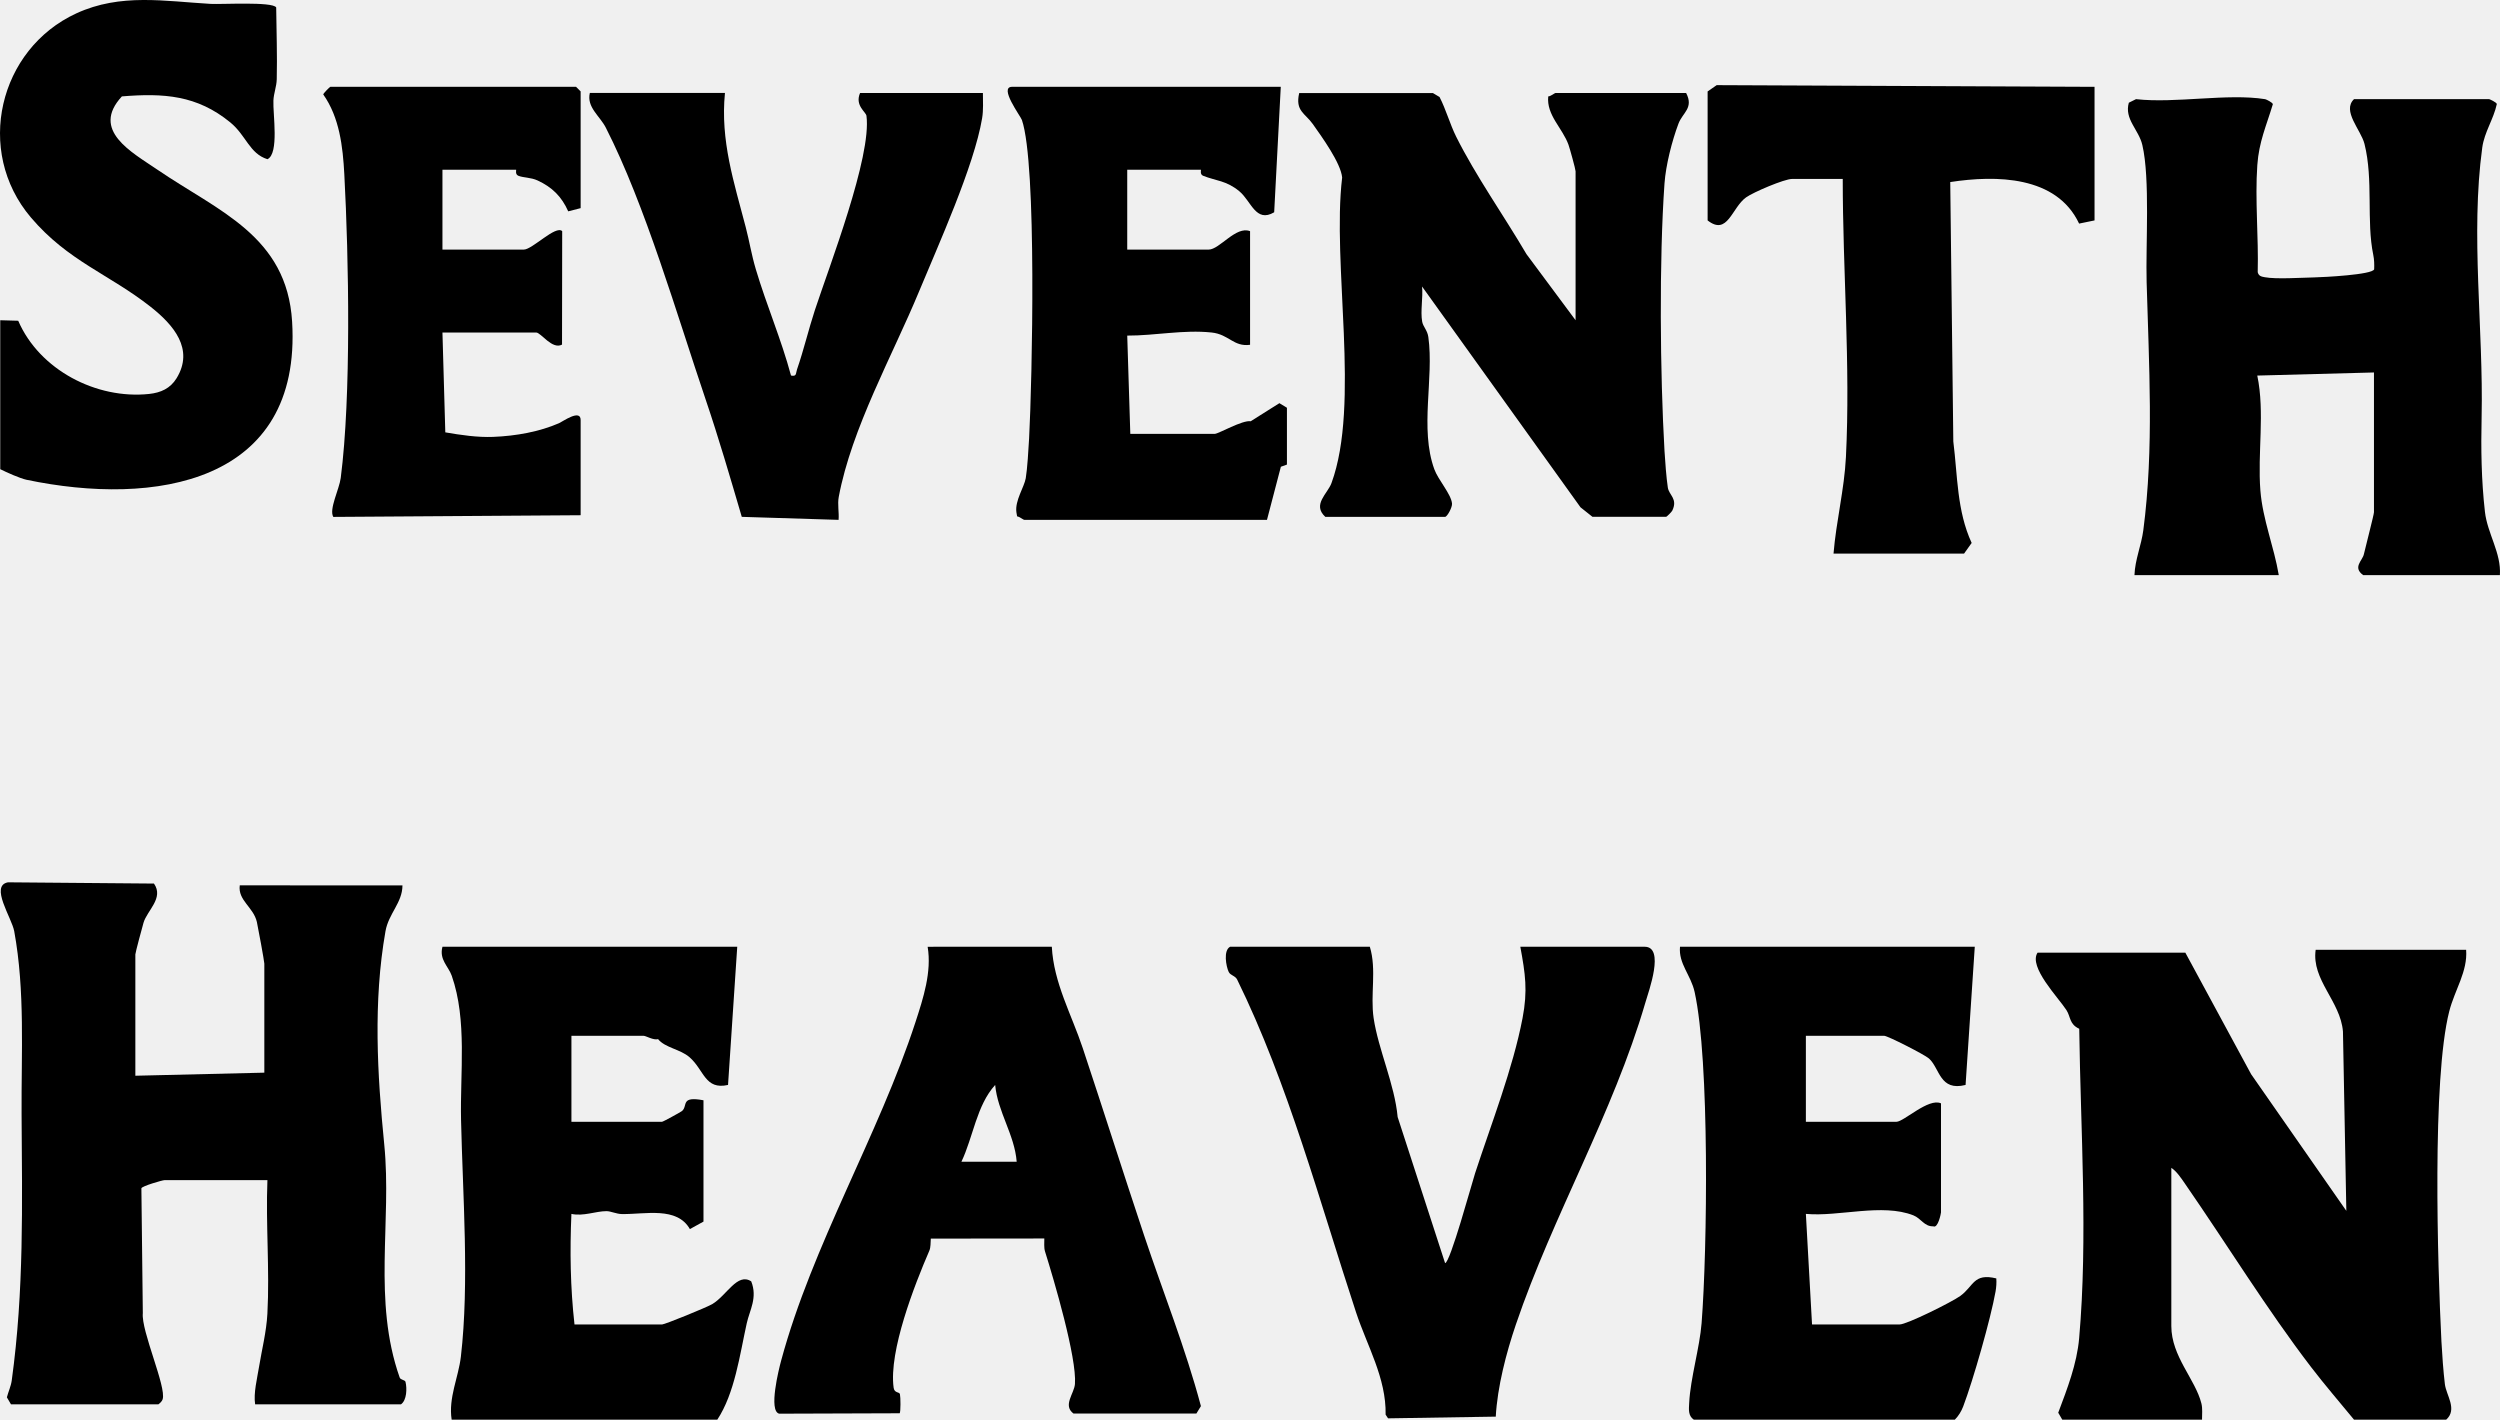
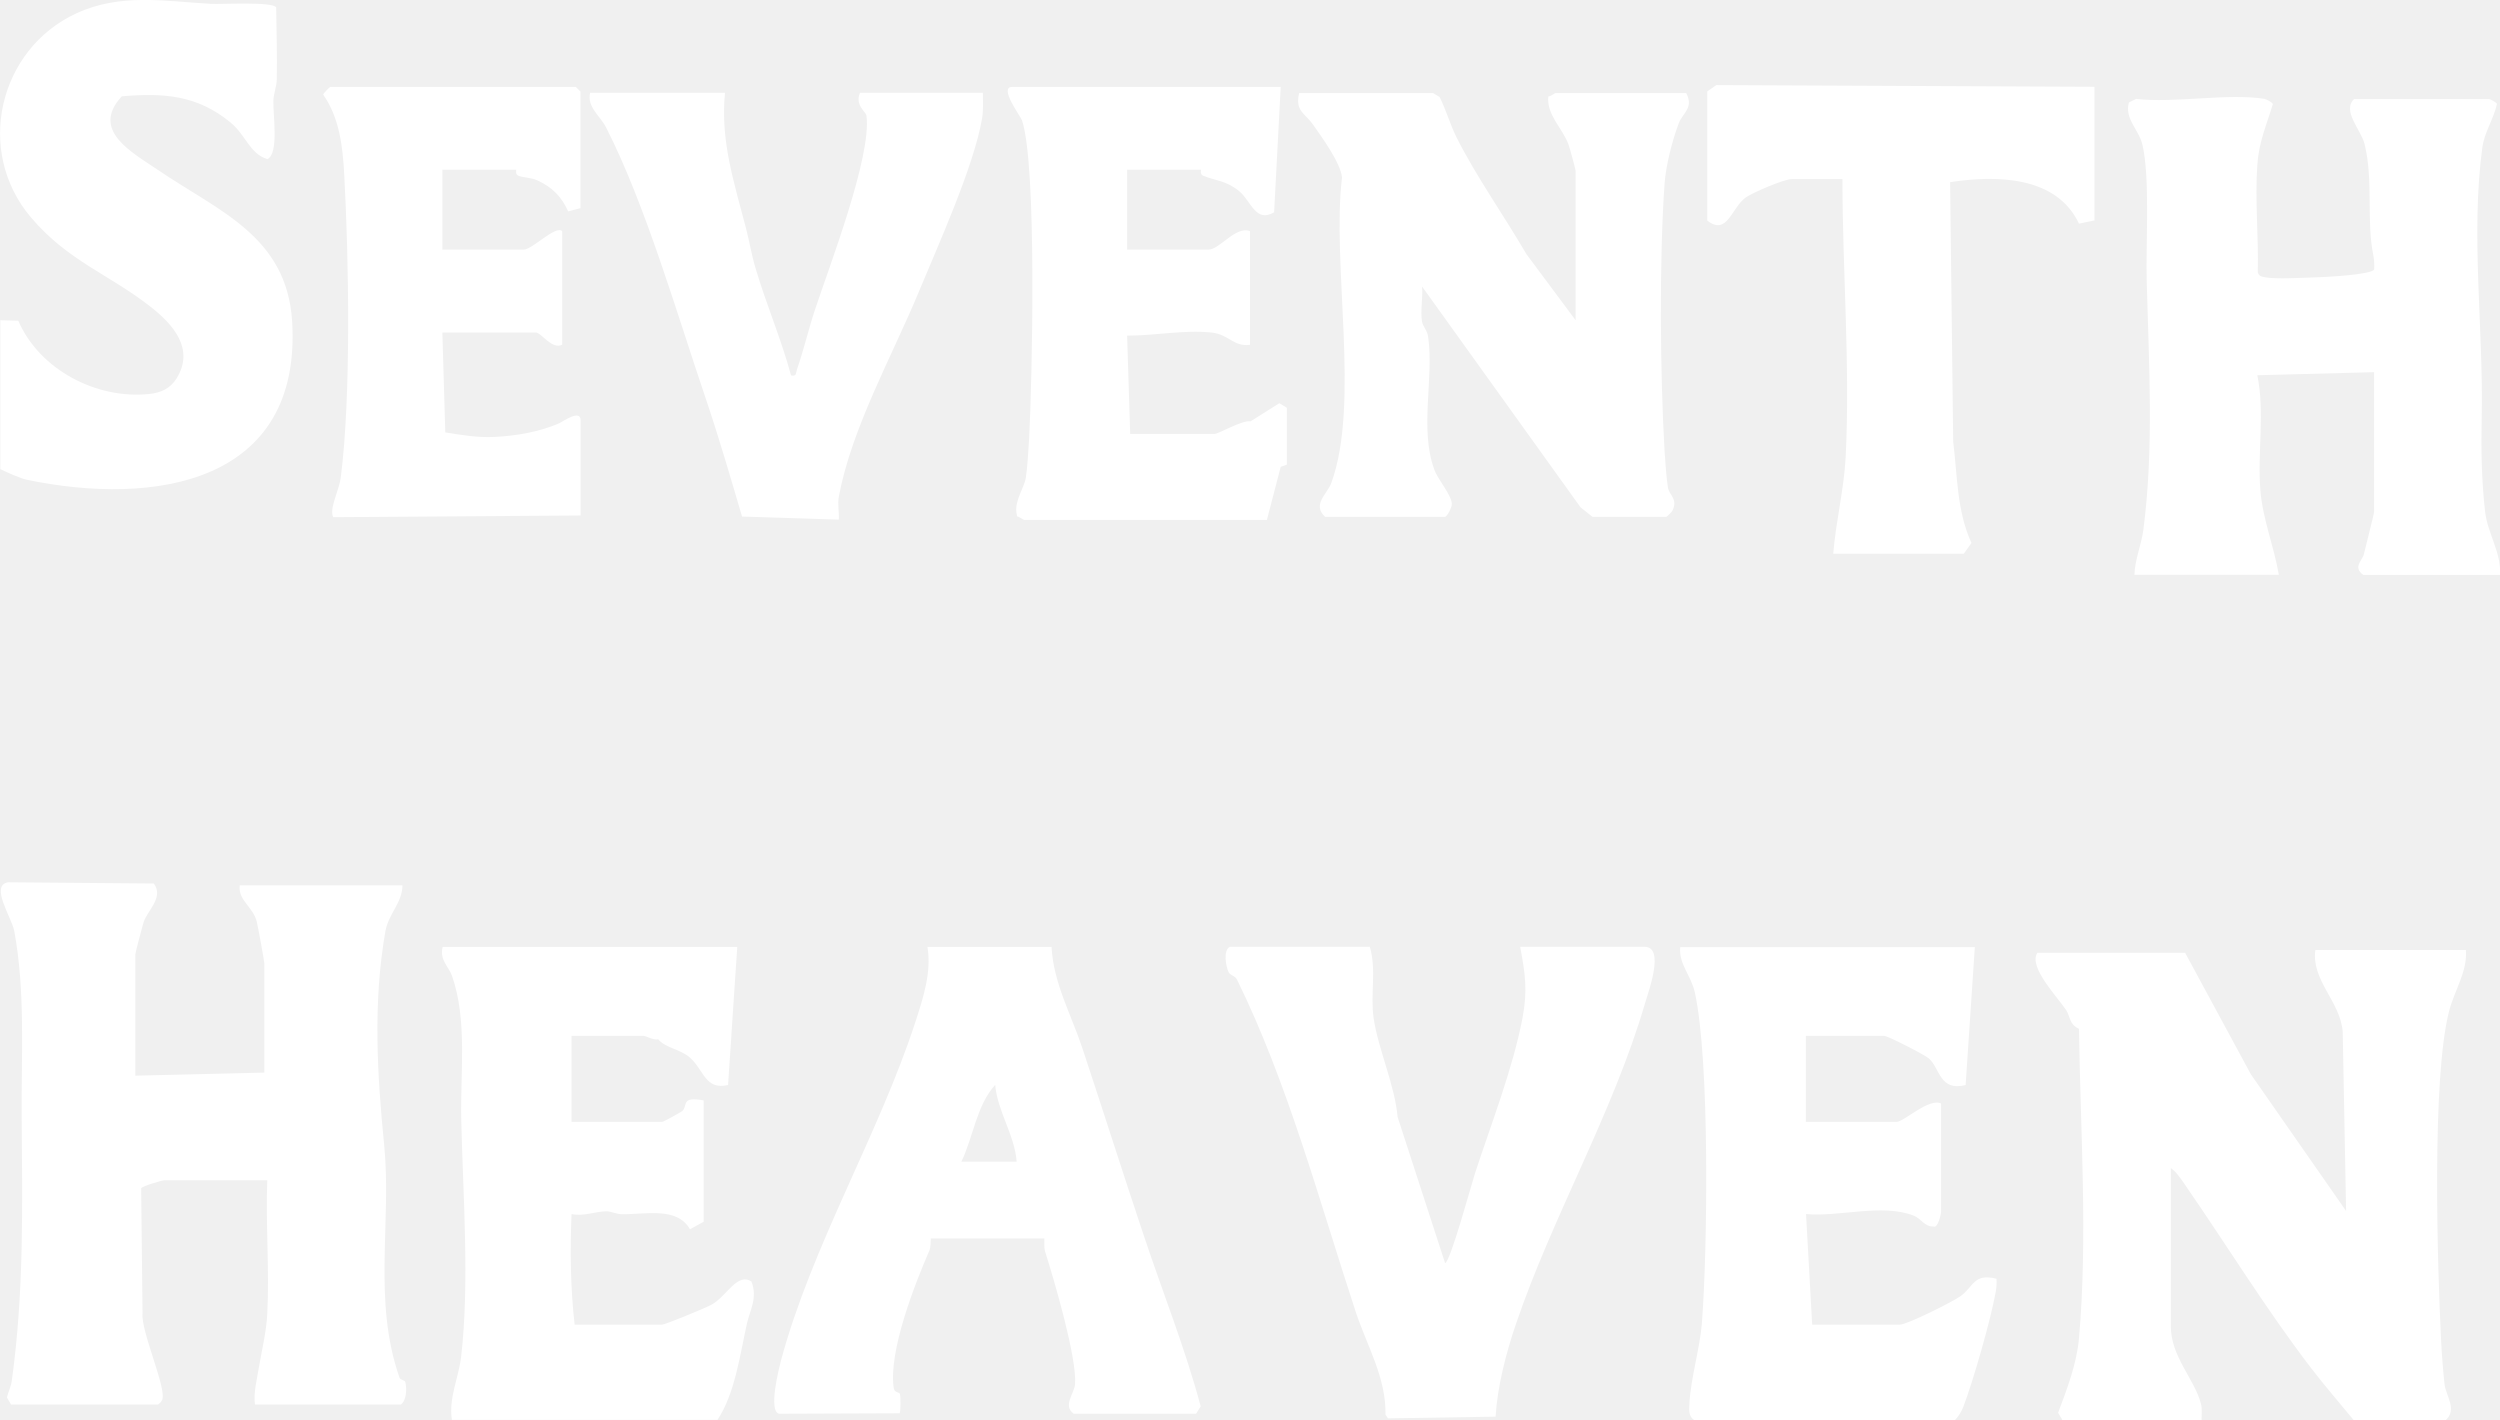
- <svg xmlns="http://www.w3.org/2000/svg" id="Layer_2" data-name="Layer 2" viewBox="0 0 1627.59 924.27">
-   <g id="Layer_8_Image" data-name="Layer 8 Image">
+ <svg xmlns="http://www.w3.org/2000/svg" id="Layer_2" version="1.1" viewBox="0 0 1627.6 924.3">
+   <defs>
+     <style>
+       .st0 {
+         fill: #fff;
+       }
+     </style>
+   </defs>
+   <g id="Layer_8_Image">
    <g>
-       <path d="M88.12,700.34l83.97-2v-70.98c0-1.39-4.13-23.91-4.86-27.13-2.2-9.66-12.44-14-11.14-23.84l105.93.05c-.05,11.29-9.04,18.3-11.06,29.83-8.08,46.01-5.35,92.95-.79,138.95,4.98,50.29-7.65,101.27,10.02,151.57.61,1.72,3.46,1.45,3.81,2.87,1.05,4.27.84,11.93-2.94,14.61h-94.96c-1.12-7.34,1.26-16.48,2.55-24.44,1.77-10.88,4.79-22.71,5.43-34.56,1.54-28.61-1.11-58.26.02-86.96h-66.97c-1.37,0-14.75,3.89-15.08,5.31l.93,81.26c-1.19,11.49,15.47,48.07,12.91,56.08-.46,1.44-1.63,2.4-2.76,3.31H7.15l-2.67-4.56c.94-3.62,2.65-7.24,3.16-10.95,8.08-58.84,6.76-114.56,6.41-173.36-.24-40.02,2.36-80.02-4.79-119.15-1.6-8.77-16.03-29.63-4.06-31.83l95.04.81c6.59,9.43-4.45,17.48-6.79,25.46-.87,2.98-5.33,19.58-5.33,20.66v78.98Z" />
-       <path d="M1342.63,924.27l-2.65-4.54c5.84-15.51,12.14-31.69,13.62-48.47,5.77-65.53.93-135.74.06-201.5-6.5-2.95-5.49-7.68-8.32-12.12-5.2-8.14-24.9-28.14-18.82-37.41h96.22s42.83,79.13,42.83,79.13l61.98,88.95-2.2-116.74c-1.61-19.78-20.55-33.6-17.77-53.2h97.96c1.08,14.14-7.41,26.01-10.98,40-11.28,44.16-7.62,165.11-5.1,215,.41,8.11,1.28,19.83,2.24,27.75.89,7.32,8.36,16.46.84,23.15h-59.98c-9.26-11.3-18.99-22.53-27.86-34.12-28.99-37.86-54.58-79.6-82.28-119.65-2.31-3.35-5.42-8.04-8.81-10.18v102.97c0,19.79,15.63,34.61,19.58,50.4.86,3.44.37,7.1.41,10.58h-90.96Z" />
-       <path d="M1474.58,64.53c.76.12,4.96,2.18,5.13,3.29-4.24,14.11-9.05,24.38-10.12,39.72-1.57,22.57.88,46.92.26,69.68.67,2.59,2.44,2.86,4.72,3.28,7.33,1.35,23.64.28,32.09.1,5.95-.13,38.02-1.73,39.01-5.31.11-3.13.06-6.24-.58-9.32-4.6-22.11.16-48.85-5.72-72.26-2.3-9.17-14.81-21.49-6.82-29.16h87.97c.3,0,4.89,2.09,5,3.18-2.08,9.83-8.1,18.24-9.48,28.33-7.74,56.81.84,118.19-.42,175.52-.45,20.61-.2,40.79,2.16,61.63,1.6,14.16,10.71,26.83,9.74,41.24h-88.97c-7.09-5.11-.52-9.39.41-13.59,1-4.45,6.58-25.88,6.58-27.4v-90.97l-75.97,2.02c5.04,24.01.08,50.42,2.03,74.93,1.5,18.85,8.89,36.55,11.97,55.01h-93.96c.34-10.01,4.47-19.39,5.76-29.23,7.03-53.6,3.63-107.84,2.16-161.63-.66-23.96,2.32-67.39-2.79-89.18-2.37-10.12-11.83-16.77-8.8-27.54l4.68-2.32c25.53,2.89,59.54-3.88,83.97,0Z" />
-       <path d="M932.79,60.53l4.41,2.63c4.13,8,6.86,17.89,10.79,25.76,12.8,25.64,30.75,50.93,45.81,76.55l31.96,43.02v-96.97c0-1.28-3.78-14.98-4.64-17.35-3.92-10.81-14.41-19.27-13.16-31.4,1.63-.04,4.11-2.23,4.8-2.23h84.97c5.09,9.82-2.28,12.72-5,19.99-4.23,11.26-8.23,27-9.08,38.91-3.53,49.85-2.88,123.91,0,174.12.38,6.59,1.22,17.62,2.16,23.83.78,5.11,6.65,7.27,2.9,15.06-.44.92-3.67,4.02-3.98,4.02h-47.98l-7.79-6.2-103.15-143.75c.72,7.21-1.16,15.96.08,22.9.58,3.29,3.38,5.5,4.01,9.99,3.75,26.99-5.74,59.49,3.89,86.08,2.52,6.96,10.98,16.2,11.53,22.35.22,2.51-3.18,8.65-4.53,8.65h-77.97c-8.66-7.97,1.48-15.03,4.02-21.97,18.88-51.53.19-142.72,6.95-198.94-.84-9.4-13.26-26.55-19.13-34.85-4.98-7.05-11.56-8.4-8.83-20.16h86.97Z" />
-       <path d="M479.97,616.36l-5.99,89.98c-15.09,3.38-15.5-9.67-25.05-18.03-6.03-5.28-15.84-6.09-20.5-11.79-3.06.85-7.88-2.18-9.43-2.18h-46.98v55.98h58.98c.75,0,12.46-6.53,13.03-7.02,3.97-3.45-1.27-9.85,13.96-6.98v78.98l-8.85,4.88c-8.44-14.81-28.92-9.58-44.21-9.78-3.72-.05-7.24-1.91-10.13-1.9-6.86,0-15.11,3.5-22.79,1.8-1.05,24.11-.7,47.93,2.01,71.99h56.98c1.77,0,29.25-11.2,32.71-13.27,9.48-5.66,16.32-20.71,25.36-14.81,4.24,10.64-1.03,18.75-2.91,27.27-4.56,20.68-7.83,45.58-19.18,62.79h-172.93c-2.22-14.25,4.43-27.55,5.99-40.99,5.6-48.07,1.2-105.5.12-154.02-.69-30.89,4.07-65.01-6.04-93.97-2.17-6.22-8.33-10.55-6.06-18.93h191.92Z" />
-       <path d="M1285.65,616.36l-5.99,89.98c-16.92,4.27-16.68-10.78-23.83-17.21-2.82-2.53-26.9-14.79-29.16-14.79h-50.98v55.98h58.98c4.75,0,20.93-15.74,28.99-12v70.98c0,.52-1.9,10.62-5.04,9.08-5.85.2-7.94-5.17-12.9-7.13-20.44-8.05-48.51,1.02-70.03-.96l4.01,71.99h56.98c4.77,0,34.1-14.65,39.52-18.55,8.81-6.35,8.52-15.1,23.47-11.44.21,2.86,0,5.67-.49,8.51-3.13,17.68-14.63,57.89-21.08,74.89-1.18,3.12-3.07,6.18-5.43,8.57h-169.93c-3.82-2.58-3.23-6.79-3.02-10.92.79-15.97,6.85-35.99,8.09-51.99,3.74-48.18,5.25-171.2-4.55-215.53-2.44-11.06-10.56-18.39-9.52-29.47h191.92Z" />
-       <path d="M698.88,920.27c-7.13-5.33.46-12.94.95-19.22,1.31-17.08-13.73-67.97-19.47-86.26-.84-2.67-.38-5.73-.47-8.49l-73.9.08c-.25,2.59.06,5.51-.99,7.94-9.57,22.11-26.45,65.27-23.22,89.1.51,3.74,3.73,2.59,4.11,4.22.46,1.99.52,11.44-.15,12.45l-78.45.27c-7.11-1.65-.23-29.04,1.25-34.5,20.31-75.27,63.58-147.09,87.47-220.43,5.09-15.62,10.66-32.71,7.92-49.05l80.84-.04c1.21,23.55,12.88,44.2,20.14,66.01,13.41,40.29,26.54,81.78,39.96,121.99,12.35,37.01,26.91,73.27,36.97,111.09l-2.96,4.85h-79.97ZM661.9,756.32c-1.36-17.58-12.42-32.54-14.01-49.98-12.09,13.28-14.35,34.02-21.97,49.98h35.99Z" />
-       <path d="M.16,208.49l11.69.32c13.78,31.95,50.92,51.33,85.27,47.66,7.55-.81,13.74-3.56,17.81-10.18,11.67-18.99-1.94-34.8-16.98-46.63-26.97-21.22-53.63-29.59-77.85-58.1C-16.65,98.28-.79,31.96,49.69,8.71,78.52-4.57,107.34.83,137.12,2.53c7.12.41,40.25-1.61,42.69,2.3.17,15.53.73,31.23.36,46.79-.11,4.72-1.96,9.1-2.17,13.83-.39,8.91,3.83,34.49-3.87,38.2-11.71-3.6-13.83-15.46-24.2-23.96-21.64-17.73-43.34-19.16-70.58-16.93-20.45,22.11,6.38,36.28,23.28,47.81,39.55,26.98,84.15,42.96,87.55,98.82,6.43,105.64-89.81,120.41-172.93,102.96-4.1-.86-12.94-4.81-17.09-6.9v-96.97Z" />
-       <path d="M891.81,616.36c4.55,14.95.2,31.2,2.48,46.51,3.03,20.36,13.69,43.11,15.63,64.35l30.88,95.1c3.24.1,17.43-52.03,19.53-58.46,10.46-32.04,24.6-68.07,30.91-101.05,3.43-17.94,1.8-28.79-1.46-46.44h80.97c13.26,0,2.63,28.88.43,36.41-21.08,72.21-60.11,138.38-84.31,209.59-6.28,18.47-12.02,40.57-13.07,59.91l-70.12,1.11-1.59-2.39c.45-23.86-12.05-44.76-19.28-66.7-23.59-71.68-44.23-149.1-77.39-216.59-1.23-2.51-4.39-2.64-5.48-4.93-1.74-3.65-3.61-14.06.91-16.41h90.96Z" />
-       <path d="M833.83,56.53l-4.29,81.67c-11.99,7.07-14.89-7.21-22.7-13.69-8.46-7.01-15.2-6.74-23.54-10.06-2.32-.92-1.24-3.93-1.45-3.93h-47.98v51.98h52.98c7.16,0,17.8-15.66,26.99-12v73.98c-10.8,1.44-13.71-6.79-24.99-8-18.27-1.95-36.79,2.06-54.98,2.01l2,63.97h54.98c2.38,0,18.14-9.16,23.39-8.2l18.7-11.78,4.9,2.99v36.99l-3.95,1.41-9.04,34.58h-157.94c-.71,0-3.2-2.11-4.74-2.28l-.46-2.71c-1.02-7.6,5.1-16.33,6.09-22.11s1.82-19.07,2.18-25.81c2-37.49,5.16-178.73-4.68-207.42-.87-2.53-15.24-21.6-6.39-21.6h174.93Z" />
-       <path d="M1363.62,56.53v86.97l-10.05,2.07c-14.67-31.22-54.03-31.62-83.89-27.04l2,168.91c2.83,22.41,2.26,45.01,11.94,66.04l-4.96,6.95h-84.97c1.71-21.07,7.02-41.68,8.08-62.9,2.99-59.6-2.08-121.52-2.08-181.03h-32.99c-5.03,0-25.31,8.66-29.97,12.02-9.34,6.73-11.98,25.24-25.01,14.98V59.53l5.9-4.1,246,1.1Z" />
-       <path d="M378.01,135.51l-8.08,2.08c-4.27-9.59-10.39-15.67-19.9-20.08-4.48-2.08-9.22-1.73-12.55-3.07-2.33-.94-1.24-3.93-1.45-3.93h-47.98v51.98h52.98c5.5,0,20.79-16.08,24.98-12.01l-.11,73.87c-6.41,3.49-13.71-7.88-16.87-7.88h-60.98l1.86,65.01c10.05,1.74,20.88,3.35,31.12,2.95,15.08-.59,30.25-3.39,42.97-8.94,2.22-.97,14.02-9.47,14.02-2.04v61.98l-161.01,1.1c-3-4.78,3.88-18.06,4.82-25.35,6.88-53.26,5.27-142.92,2.33-197.77-.97-18.08-3.15-36.95-13.71-51.92.02-.68,4.29-4.98,4.63-4.98h159.94l3,3v75.98Z" />
-       <path d="M471.97,60.53c-3.09,30.98,5.91,58.2,13.54,87.43,2.47,9.46,3.62,17.46,6.58,27.42,6.89,23.17,16.62,45.74,22.88,69.11,3.83.8,3.02-1.39,3.92-3.98,4.38-12.66,7.51-26.07,11.59-38.49,9.36-28.53,37.11-100.09,33.62-126.63-.34-2.55-7.7-6.7-4.16-14.86h79.97c-.02,5.5.4,11-.52,16.48-5.19,31.11-28.8,83.12-41.1,112.85-17.13,41.4-43.87,88.91-52.24,133.69-.88,4.7.29,10.09-.1,14.9l-63.03-1.96c-7.5-25.52-14.99-51.27-23.53-76.44-18.66-55.05-39.26-126.5-64.98-176.93-3.88-7.62-12.61-13.36-10.41-22.6h87.97Z" />
+       <path class="st0" d="M88.1,700.3l84-2v-71c0-1.4-4.1-23.9-4.9-27.1-2.2-9.7-12.4-14-11.1-23.8h105.9c0,11.3-9,18.3-11.1,29.9-8.1,46-5.4,93-.8,139,5,50.3-7.6,101.3,10,151.6.6,1.7,3.5,1.5,3.8,2.9,1,4.3.8,11.9-2.9,14.6h-95c-1.1-7.3,1.3-16.5,2.6-24.4,1.8-10.9,4.8-22.7,5.4-34.6,1.5-28.6-1.1-58.3,0-87h-67c-1.4,0-14.8,3.9-15.1,5.3l.9,81.3c-1.2,11.5,15.5,48.1,12.9,56.1-.5,1.4-1.6,2.4-2.8,3.3H7.2l-2.7-4.6c.9-3.6,2.7-7.2,3.2-11,8.1-58.8,6.8-114.6,6.4-173.4-.2-40,2.4-80-4.8-119.2-1.6-8.8-16-29.6-4.1-31.8l95,.8c6.6,9.4-4.4,17.5-6.8,25.5-.9,3-5.3,19.6-5.3,20.7v79h0Z" />
+       <path class="st0" d="M1342.6,924.3l-2.7-4.5c5.8-15.5,12.1-31.7,13.6-48.5,5.8-65.5.9-135.7,0-201.5-6.5-3-5.5-7.7-8.3-12.1-5.2-8.1-24.9-28.1-18.8-37.4h96.2l42.8,79.1,62,89-2.2-116.7c-1.6-19.8-20.6-33.6-17.8-53.2h98c1.1,14.1-7.4,26-11,40-11.3,44.2-7.6,165.1-5.1,215,.4,8.1,1.3,19.8,2.2,27.8.9,7.3,8.4,16.5.8,23.2h-60c-9.3-11.3-19-22.5-27.9-34.1-29-37.9-54.6-79.6-82.3-119.7-2.3-3.3-5.4-8-8.8-10.2v103c0,19.8,15.6,34.6,19.6,50.4.9,3.4.4,7.1.4,10.6h-91Z" />
+       <path class="st0" d="M1474.6,64.5c.8.1,5,2.2,5.1,3.3-4.2,14.1-9.1,24.4-10.1,39.7-1.6,22.6.9,46.9.3,69.7.7,2.6,2.4,2.9,4.7,3.3,7.3,1.4,23.6.3,32.1.1,5.9-.1,38-1.7,39-5.3.1-3.1,0-6.2-.6-9.3-4.6-22.1.2-48.8-5.7-72.3-2.3-9.2-14.8-21.5-6.8-29.2h88c.3,0,4.9,2.1,5,3.2-2.1,9.8-8.1,18.2-9.5,28.3-7.7,56.8.8,118.2-.4,175.5-.4,20.6-.2,40.8,2.2,61.6,1.6,14.2,10.7,26.8,9.7,41.2h-89c-7.1-5.1-.5-9.4.4-13.6,1-4.5,6.6-25.9,6.6-27.4v-91l-76,2c5,24,0,50.4,2,74.9,1.5,18.9,8.9,36.5,12,55h-94c.3-10,4.5-19.4,5.8-29.2,7-53.6,3.6-107.8,2.2-161.6-.7-24,2.3-67.4-2.8-89.2-2.4-10.1-11.8-16.8-8.8-27.5l4.7-2.3c25.5,2.9,59.5-3.9,84,0h0Z" />
+       <path class="st0" d="M932.8,60.5l4.4,2.6c4.1,8,6.9,17.9,10.8,25.8,12.8,25.6,30.8,50.9,45.8,76.6l32,43v-97c0-1.3-3.8-15-4.6-17.3-3.9-10.8-14.4-19.3-13.2-31.4,1.6,0,4.1-2.2,4.8-2.2h85c5.1,9.8-2.3,12.7-5,20-4.2,11.3-8.2,27-9.1,38.9-3.5,49.9-2.9,123.9,0,174.1.4,6.6,1.2,17.6,2.2,23.8.8,5.1,6.7,7.3,2.9,15.1-.4.9-3.7,4-4,4h-48l-7.8-6.2-103.2-143.8c.7,7.2-1.2,16,0,22.9.6,3.3,3.4,5.5,4,10,3.8,27-5.7,59.5,3.9,86.1,2.5,7,11,16.2,11.5,22.4.2,2.5-3.2,8.6-4.5,8.6h-78c-8.7-8,1.5-15,4-22,18.9-51.5.2-142.7,7-198.9-.8-9.4-13.3-26.6-19.1-34.8-5-7.1-11.6-8.4-8.8-20.2h87,0Z" />
+       <path class="st0" d="M480,616.4l-6,90c-15.1,3.4-15.5-9.7-25-18-6-5.3-15.8-6.1-20.5-11.8-3.1.8-7.9-2.2-9.4-2.2h-47v56h59c.8,0,12.5-6.5,13-7,4-3.5-1.3-9.8,14-7v79l-8.9,4.9c-8.4-14.8-28.9-9.6-44.2-9.8-3.7,0-7.2-1.9-10.1-1.9-6.9,0-15.1,3.5-22.8,1.8-1,24.1-.7,47.9,2,72h57c1.8,0,29.2-11.2,32.7-13.3,9.5-5.7,16.3-20.7,25.4-14.8,4.2,10.6-1,18.8-2.9,27.3-4.6,20.7-7.8,45.6-19.2,62.8h-172.9c-2.2-14.2,4.4-27.5,6-41,5.6-48.1,1.2-105.5.1-154-.7-30.9,4.1-65-6-94-2.2-6.2-8.3-10.5-6.1-18.9h191.9,0Z" />
+       <path class="st0" d="M1285.7,616.4l-6,90c-16.9,4.3-16.7-10.8-23.8-17.2-2.8-2.5-26.9-14.8-29.2-14.8h-51v56h59c4.8,0,20.9-15.7,29-12v71c0,.5-1.9,10.6-5,9.1-5.8.2-7.9-5.2-12.9-7.1-20.4-8-48.5,1-70-1l4,72h57c4.8,0,34.1-14.7,39.5-18.5,8.8-6.3,8.5-15.1,23.5-11.4.2,2.9,0,5.7-.5,8.5-3.1,17.7-14.6,57.9-21.1,74.9-1.2,3.1-3.1,6.2-5.4,8.6h-169.9c-3.8-2.6-3.2-6.8-3-10.9.8-16,6.8-36,8.1-52,3.7-48.2,5.2-171.2-4.6-215.5-2.4-11.1-10.6-18.4-9.5-29.5h191.9,0Z" />
+       <path class="st0" d="M698.9,920.3c-7.1-5.3.5-12.9,1-19.2,1.3-17.1-13.7-68-19.5-86.3-.8-2.7-.4-5.7-.5-8.5h-73.9c-.2,2.7,0,5.6-1,8-9.6,22.1-26.5,65.3-23.2,89.1.5,3.7,3.7,2.6,4.1,4.2.5,2,.5,11.4-.2,12.5l-78.5.3c-7.1-1.7-.2-29,1.2-34.5,20.3-75.3,63.6-147.1,87.5-220.4,5.1-15.6,10.7-32.7,7.9-49h80.8c1.2,23.5,12.9,44.2,20.1,66,13.4,40.3,26.5,81.8,40,122,12.3,37,26.9,73.3,37,111.1l-3,4.8h-80ZM661.9,756.3c-1.4-17.6-12.4-32.5-14-50-12.1,13.3-14.3,34-22,50h36,0Z" />
+       <path class="st0" d="M.2,208.5l11.7.3c13.8,31.9,50.9,51.3,85.3,47.7,7.6-.8,13.7-3.6,17.8-10.2,11.7-19-1.9-34.8-17-46.6-27-21.2-53.6-29.6-77.8-58.1C-16.6,98.3-.8,32,49.7,8.7,78.5-4.6,107.3.8,137.1,2.5c7.1.4,40.2-1.6,42.7,2.3.2,15.5.7,31.2.4,46.8-.1,4.7-2,9.1-2.2,13.8-.4,8.9,3.8,34.5-3.9,38.2-11.7-3.6-13.8-15.5-24.2-24-21.6-17.7-43.3-19.2-70.6-16.9-20.5,22.1,6.4,36.3,23.3,47.8,39.6,27,84.1,43,87.6,98.8,6.4,105.6-89.8,120.4-172.9,103-4.1-.9-12.9-4.8-17.1-6.9v-97h0Z" />
+       <path class="st0" d="M891.8,616.4c4.5,15,.2,31.2,2.5,46.5,3,20.4,13.7,43.1,15.6,64.3l30.9,95.1c3.2,0,17.4-52,19.5-58.5,10.5-32,24.6-68.1,30.9-101,3.4-17.9,1.8-28.8-1.5-46.4h81c13.3,0,2.6,28.9.4,36.4-21.1,72.2-60.1,138.4-84.3,209.6-6.3,18.5-12,40.6-13.1,59.9l-70.1,1.1-1.6-2.4c.5-23.9-12-44.8-19.3-66.7-23.6-71.7-44.2-149.1-77.4-216.6-1.2-2.5-4.4-2.6-5.5-4.9-1.7-3.7-3.6-14.1.9-16.4h91Z" />
+       <path class="st0" d="M833.8,56.5l-4.3,81.7c-12,7.1-14.9-7.2-22.7-13.7-8.5-7-15.2-6.7-23.5-10.1-2.3-.9-1.2-3.9-1.5-3.9h-48v52h53c7.2,0,17.8-15.7,27-12v74c-10.8,1.4-13.7-6.8-25-8-18.3-1.9-36.8,2.1-55,2l2,64h55c2.4,0,18.1-9.2,23.4-8.2l18.7-11.8,4.9,3v37l-4,1.4-9,34.6h-157.9c-.7,0-3.2-2.1-4.7-2.3l-.5-2.7c-1-7.6,5.1-16.3,6.1-22.1s1.8-19.1,2.2-25.8c2-37.5,5.2-178.7-4.7-207.4-.9-2.5-15.2-21.6-6.4-21.6h174.9,0Z" />
+       <path class="st0" d="M1363.6,56.5v87l-10.1,2.1c-14.7-31.2-54-31.6-83.9-27l2,168.9c2.8,22.4,2.3,45,11.9,66l-5,7h-85c1.7-21.1,7-41.7,8.1-62.9,3-59.6-2.1-121.5-2.1-181h-33c-5,0-25.3,8.7-30,12-9.3,6.7-12,25.2-25,15V59.5l5.9-4.1,246,1.1Z" />
+       <path class="st0" d="M378,135.5l-8.1,2.1c-4.3-9.6-10.4-15.7-19.9-20.1-4.5-2.1-9.2-1.7-12.5-3.1-2.3-.9-1.2-3.9-1.5-3.9h-48v52h53c5.5,0,20.8-16.1,25-12v73.9c-6.5,3.5-13.8-7.9-17-7.9h-61l1.9,65c10,1.7,20.9,3.4,31.1,3,15.1-.6,30.2-3.4,43-8.9,2.2-1,14-9.5,14-2v62l-161,1.1c-3-4.8,3.9-18.1,4.8-25.4,6.9-53.3,5.3-142.9,2.3-197.8-1-18.1-3.1-36.9-13.7-51.9,0-.7,4.3-5,4.6-5h159.9l3,3v76h0Z" />
+       <path class="st0" d="M472,60.5c-3.1,31,5.9,58.2,13.5,87.4,2.5,9.5,3.6,17.5,6.6,27.4,6.9,23.2,16.6,45.7,22.9,69.1,3.8.8,3-1.4,3.9-4,4.4-12.7,7.5-26.1,11.6-38.5,9.4-28.5,37.1-100.1,33.6-126.6-.3-2.6-7.7-6.7-4.2-14.9h80c0,5.5.4,11-.5,16.5-5.2,31.1-28.8,83.1-41.1,112.8-17.1,41.4-43.9,88.9-52.2,133.7-.9,4.7.3,10.1,0,14.9l-63-2c-7.5-25.5-15-51.3-23.5-76.4-18.7-55.1-39.3-126.5-65-176.9-3.9-7.6-12.6-13.4-10.4-22.6h88,0Z" />
    </g>
  </g>
</svg>
